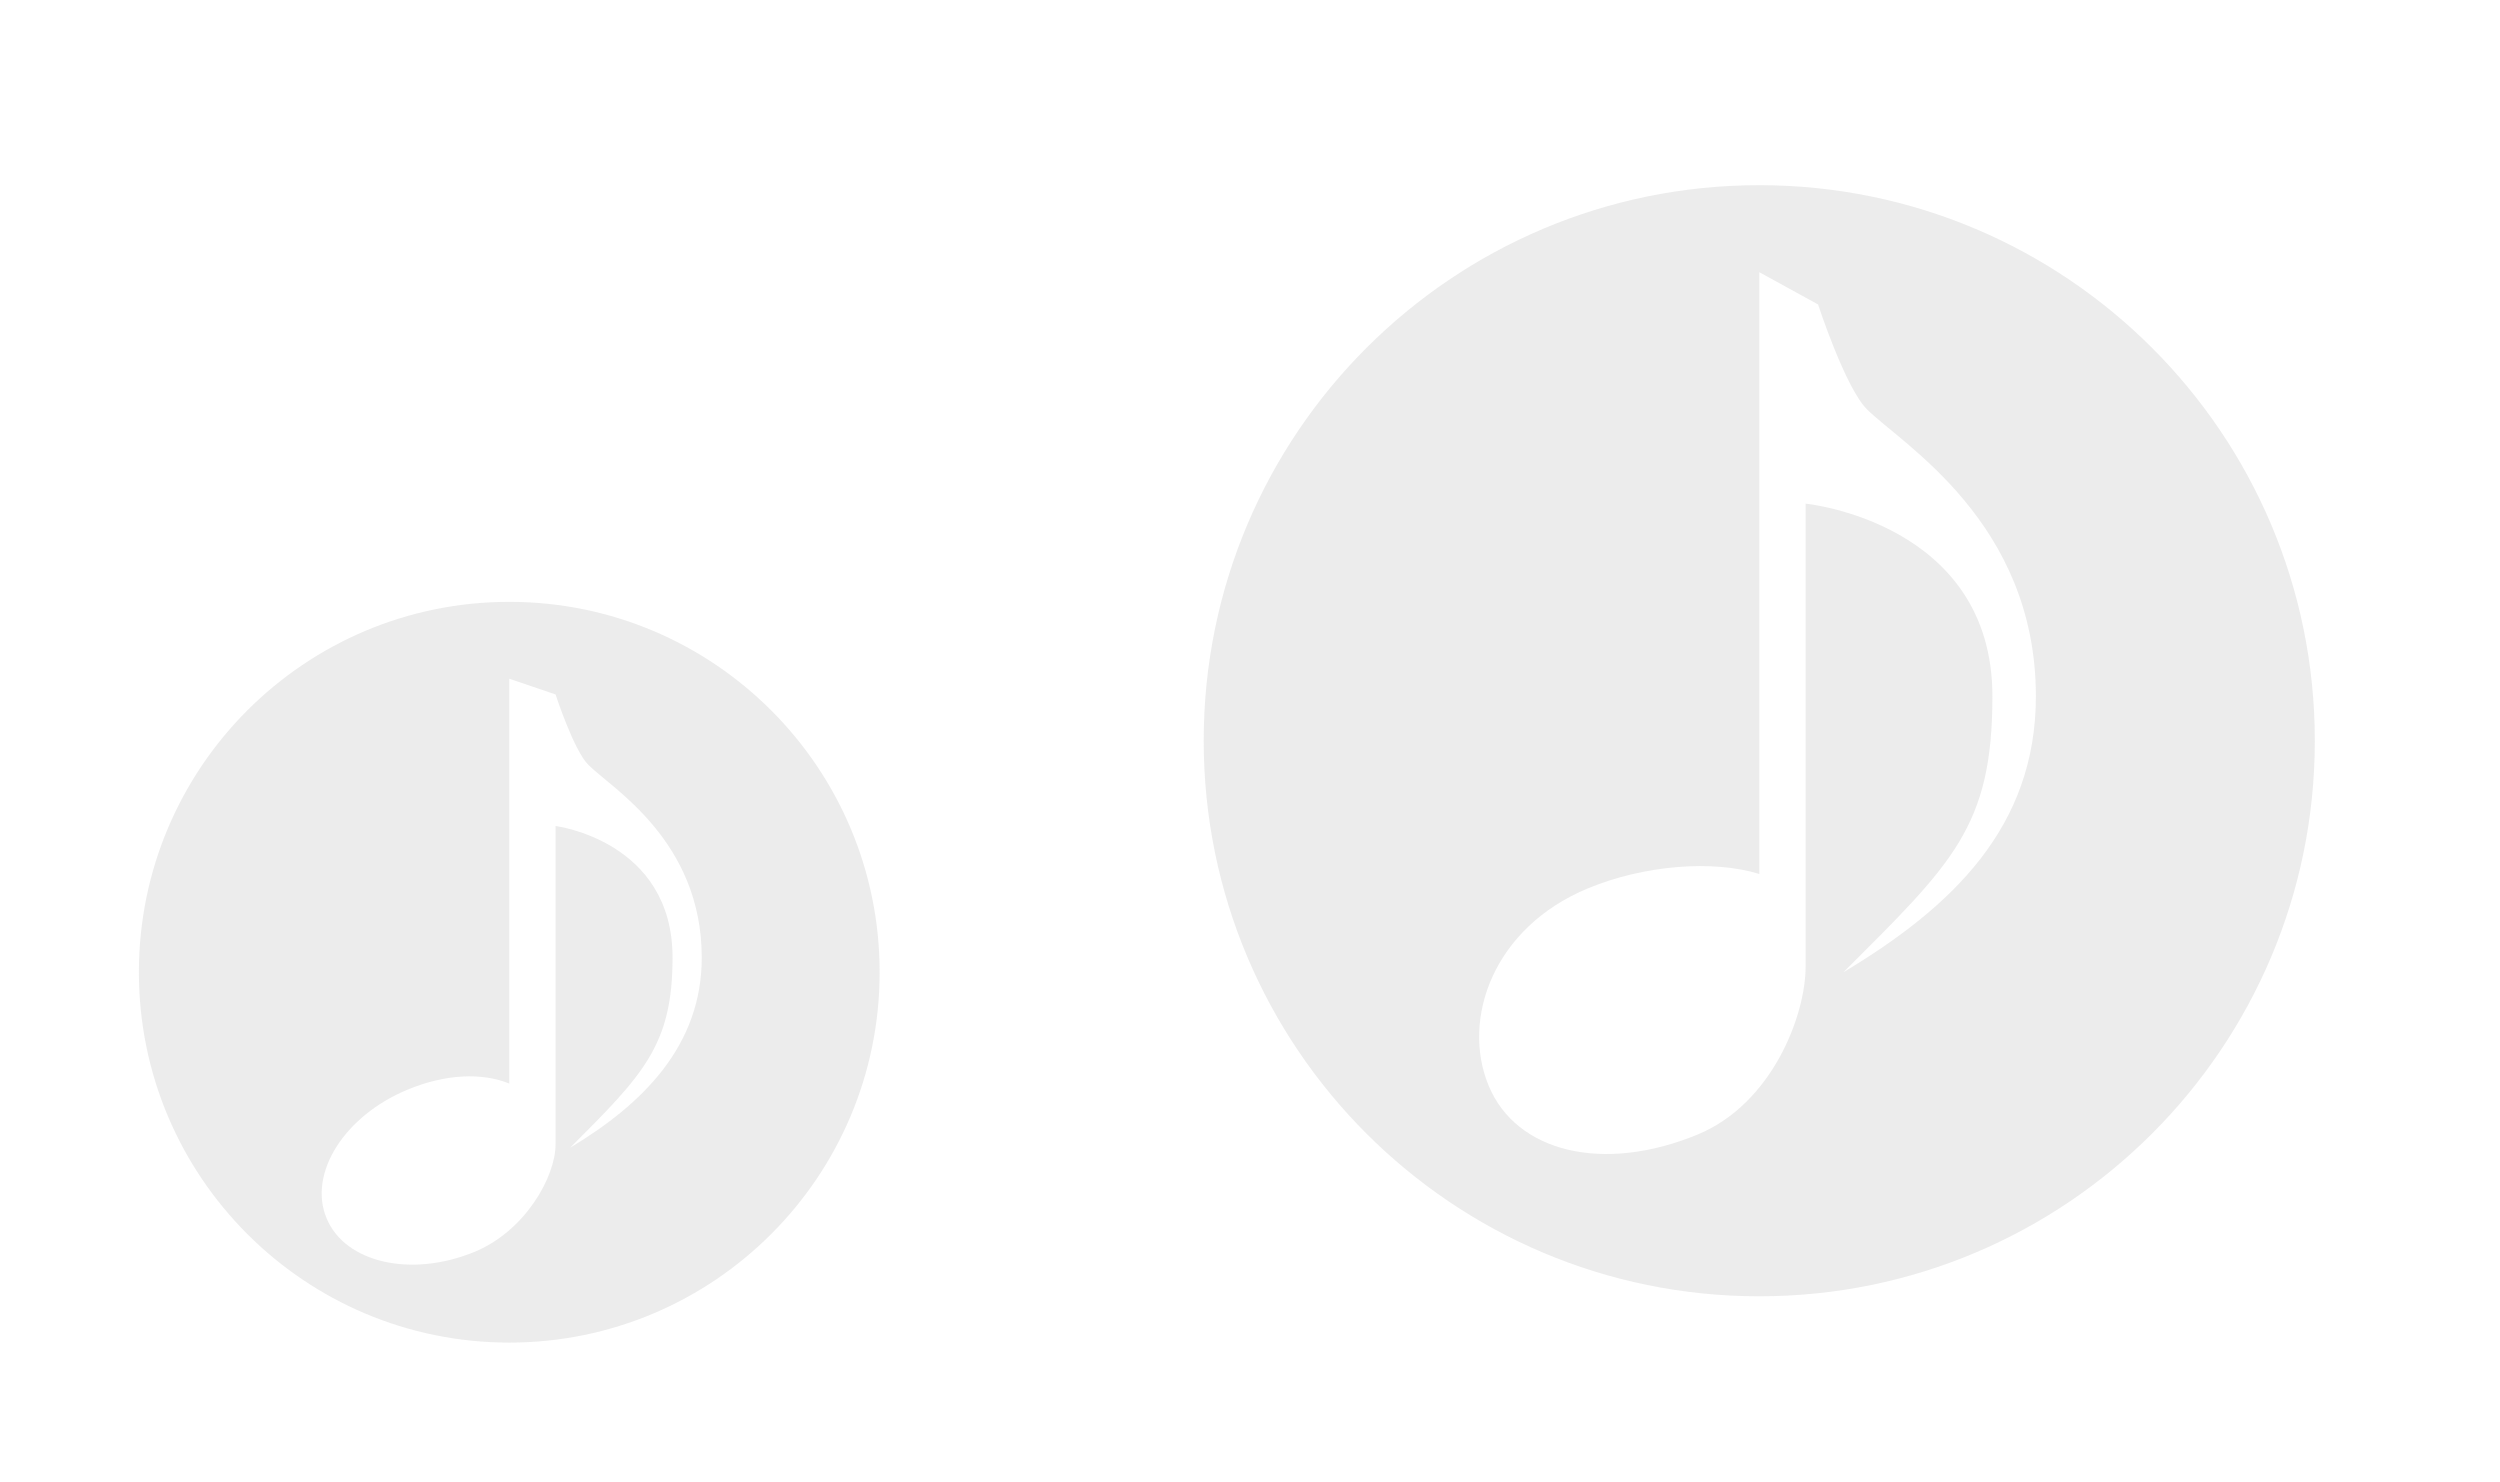
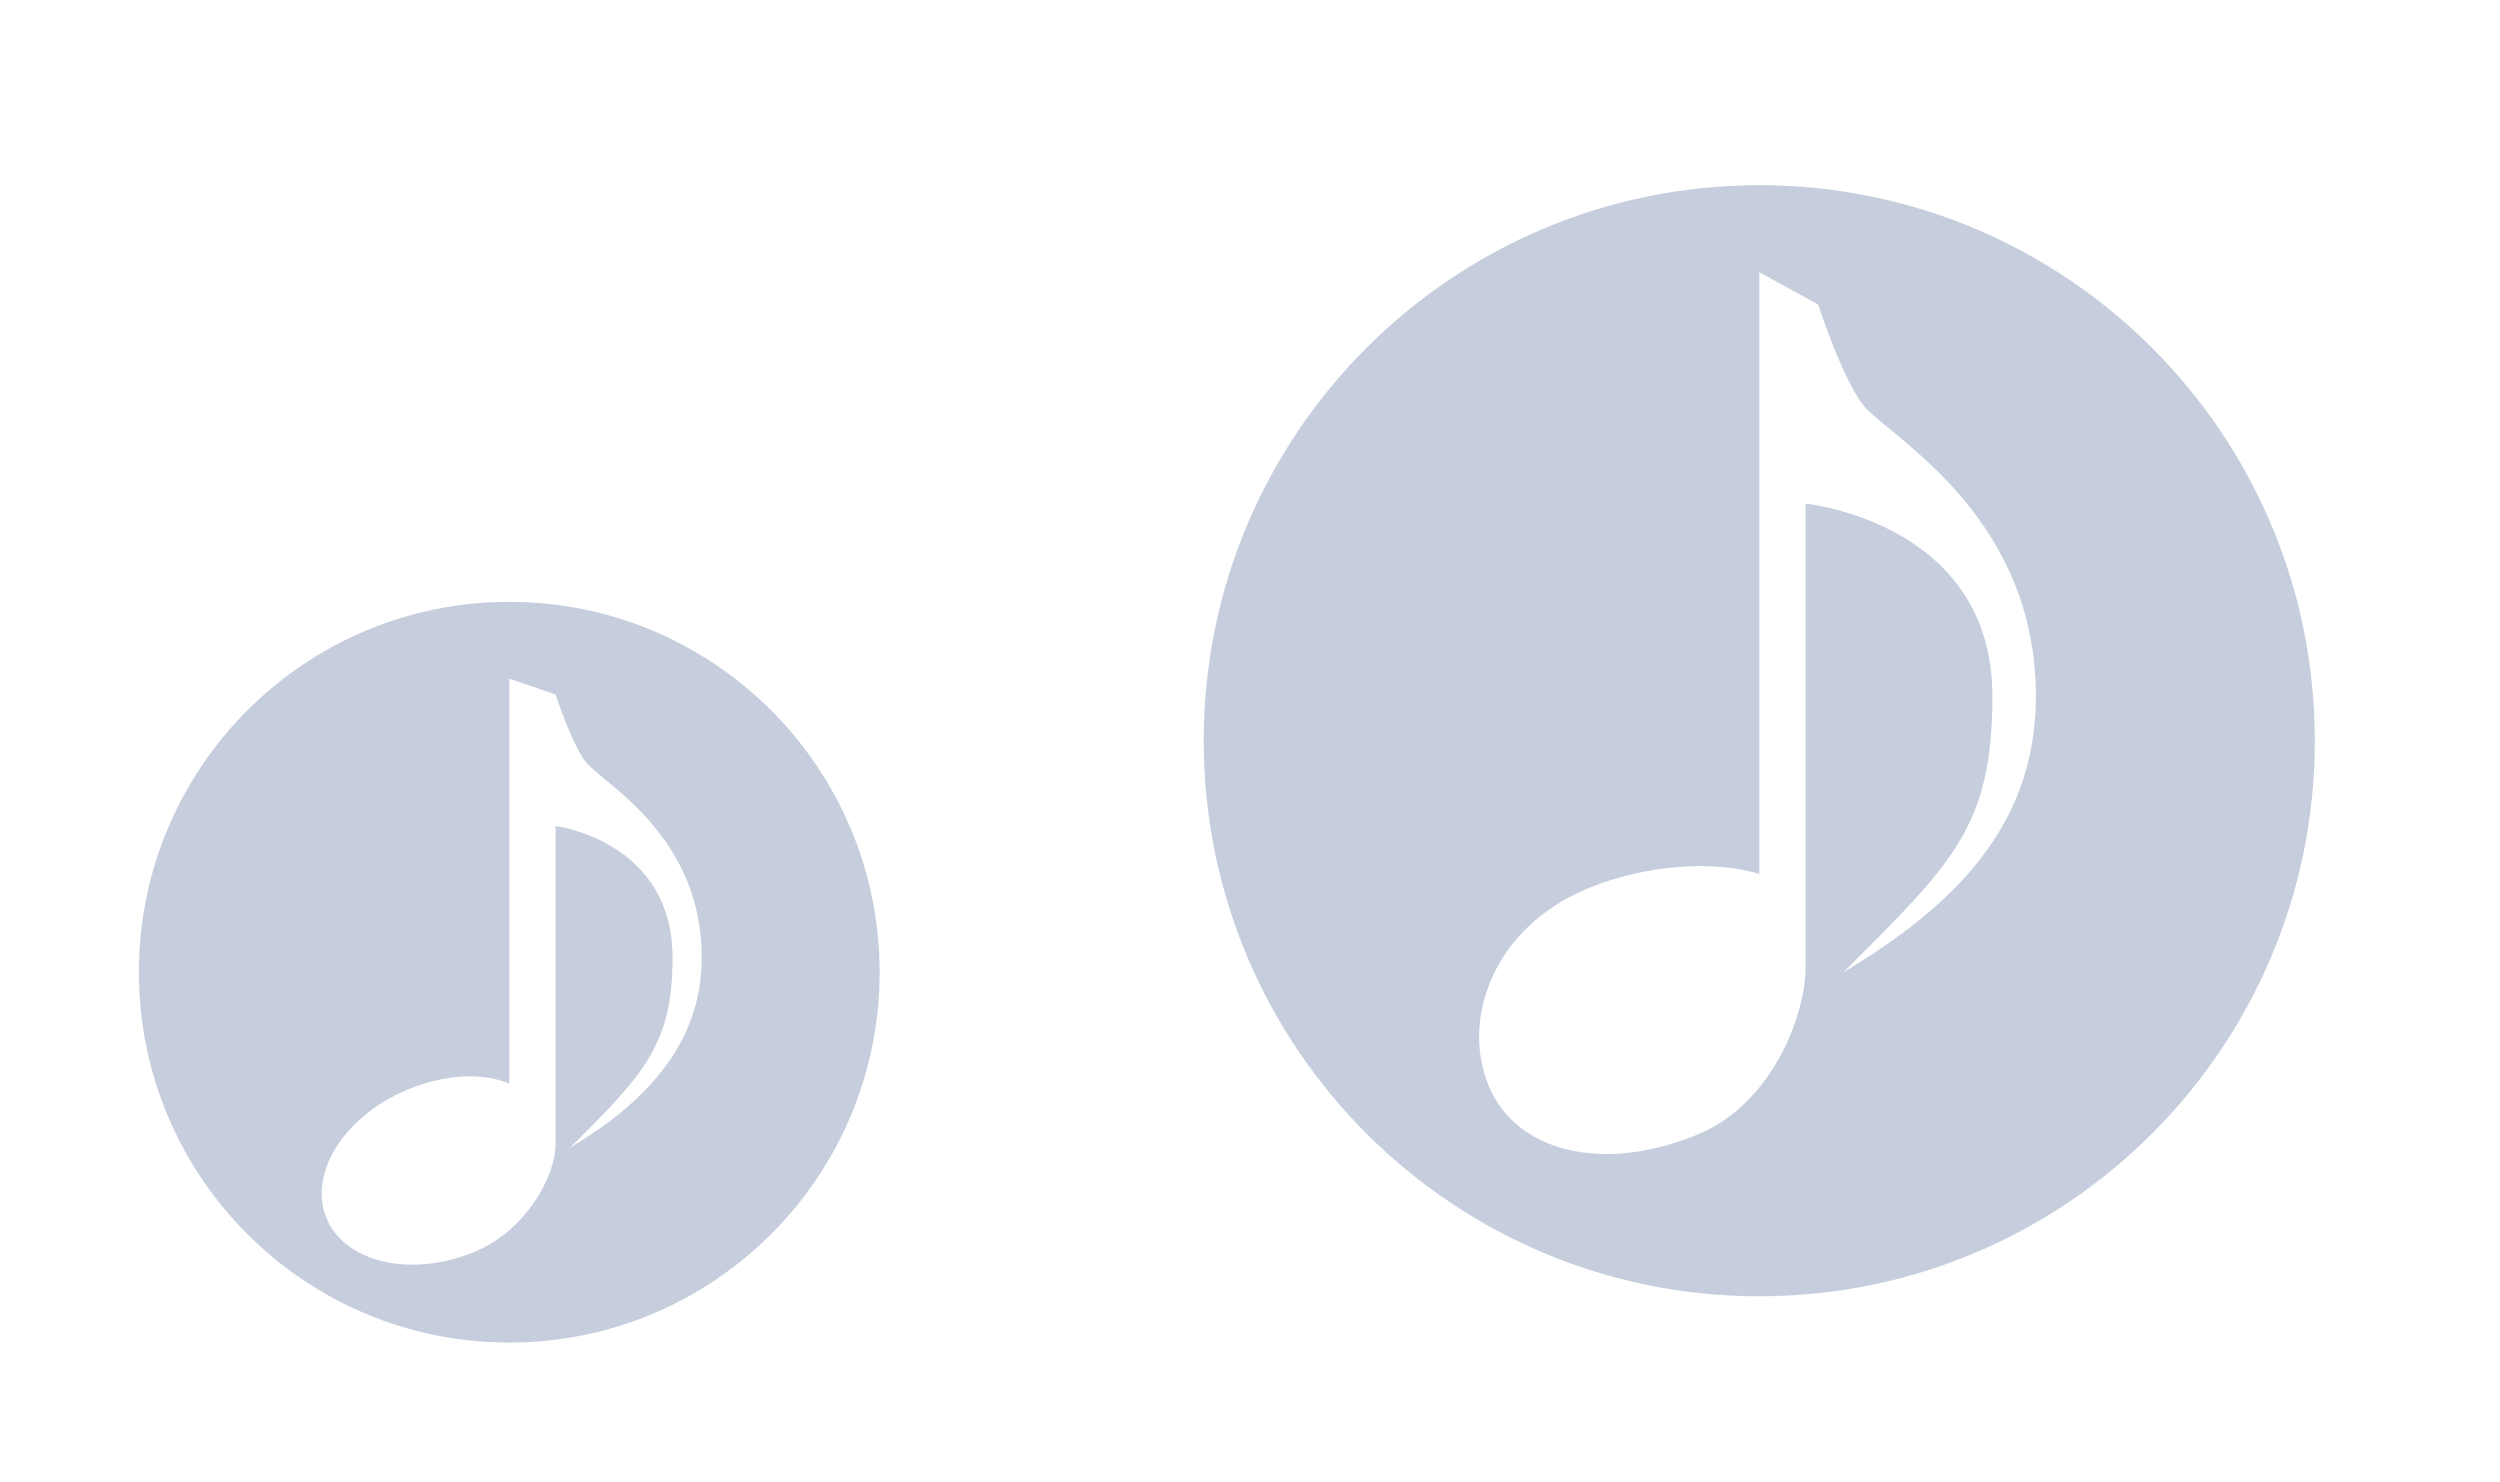
<svg xmlns="http://www.w3.org/2000/svg" version="1.1" viewBox="0 0 54 32">
  <defs>
-     <style id="current-color-scheme" type="text/css">.ColorScheme-Text{color:#dfdfdf}</style>
+     <style id="current-color-scheme" type="text/css">.ColorScheme-Text{color:#a1adc8}</style>
  </defs>
  <g id="22-22-cantata">
-     <path d="m11 13c-4.418 0-8 3.582-8 8s3.582 8 8 8 8-3.582 8-8-3.582-8-8-8zm0 1.66 1 0.34s0.393 1.206 0.709 1.522c0.499 0.499 2.449 1.636 2.449 4.162 0 1.895-1.263 3.158-2.842 4.106 1.579-1.579 2.211-2.211 2.211-4.106 0-2.526-2.527-2.842-2.527-2.842v6.877c0 0.703-0.661 1.87-1.742 2.318-1.37 0.568-2.806 0.242-3.205-0.725-0.401-0.966 0.385-2.211 1.754-2.777 0.818-0.339 1.603-0.369 2.193-0.131v-8.744z" color="#dfdfdf" fill="currentColor" fill-opacity=".6" />
+     <path d="m11 13c-4.418 0-8 3.582-8 8s3.582 8 8 8 8-3.582 8-8-3.582-8-8-8zm0 1.66 1 0.34s0.393 1.206 0.709 1.522c0.499 0.499 2.449 1.636 2.449 4.162 0 1.895-1.263 3.158-2.842 4.106 1.579-1.579 2.211-2.211 2.211-4.106 0-2.526-2.527-2.842-2.527-2.842v6.877c0 0.703-0.661 1.87-1.742 2.318-1.37 0.568-2.806 0.242-3.205-0.725-0.401-0.966 0.385-2.211 1.754-2.777 0.818-0.339 1.603-0.369 2.193-0.131v-8.744z" color="#a1adc8" fill="currentColor" fill-opacity=".6" />
    <path d="M0 10v22h22V10H0z" fill="none" />
  </g>
  <g id="cantata">
-     <path d="m38 4c-6.627 0-12 5.373-12 12s5.373 12 12 12 12-5.373 12-12-5.373-12-12-12zm0 1.879 1.27 0.697s0.586 1.795 1.057 2.266c0.743 0.743 3.648 2.436 3.648 6.199 0 2.822-1.804 4.547-4.156 5.959 2.353-2.351 3.217-3.136 3.217-5.959 0-3.763-4.035-4.162-4.035-4.162v10c0.002 1.046-0.718 2.957-2.328 3.625-2.041 0.845-3.921 0.387-4.518-1.053s0.102-3.417 2.143-4.262c1.219-0.505 2.703-0.62 3.703-0.311v-13z" color="#dfdfdf" fill="currentColor" fill-opacity=".6" />
+     <path d="m38 4c-6.627 0-12 5.373-12 12s5.373 12 12 12 12-5.373 12-12-5.373-12-12-12zm0 1.879 1.27 0.697s0.586 1.795 1.057 2.266c0.743 0.743 3.648 2.436 3.648 6.199 0 2.822-1.804 4.547-4.156 5.959 2.353-2.351 3.217-3.136 3.217-5.959 0-3.763-4.035-4.162-4.035-4.162v10c0.002 1.046-0.718 2.957-2.328 3.625-2.041 0.845-3.921 0.387-4.518-1.053s0.102-3.417 2.143-4.262c1.219-0.505 2.703-0.62 3.703-0.311v-13z" color="#a1adc8" fill="currentColor" fill-opacity=".6" />
    <path d="M22 0v32h32V0H22z" fill="none" />
  </g>
</svg>
